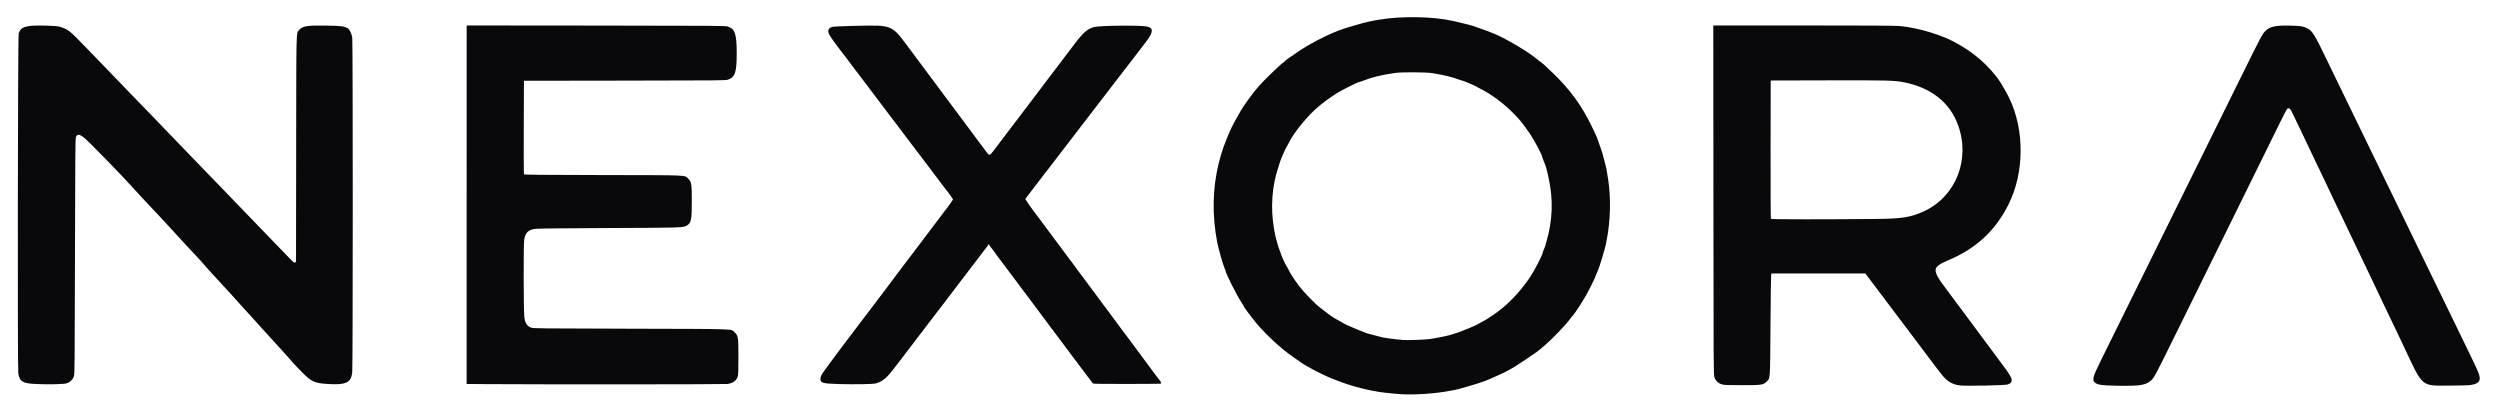
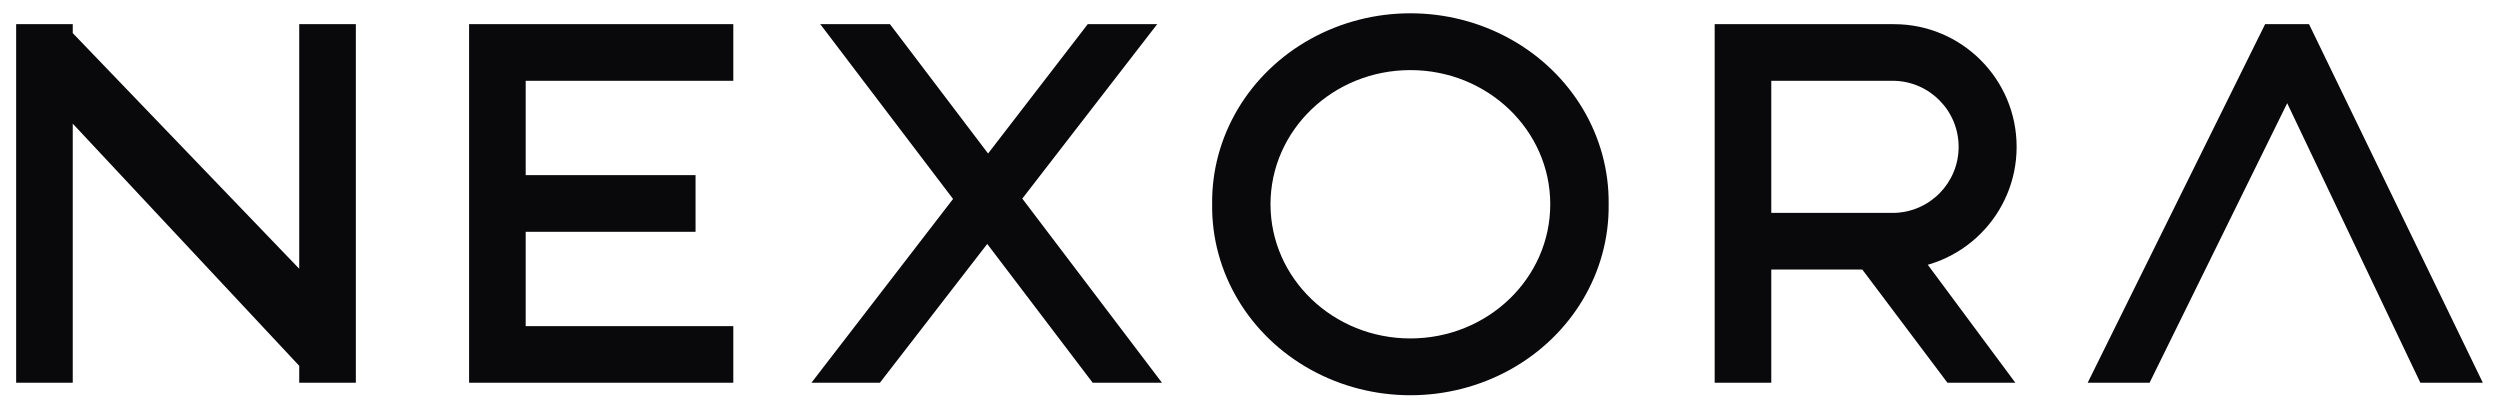
<svg xmlns="http://www.w3.org/2000/svg" viewBox="0 0 867 143">
-   <path fill="#09090C" fill-rule="evenodd" d="M486 136.72C484.94 136.66 481.99 136.38 480.17 136.17C474.88 135.55 468.55 133.92 463.33 131.83C462.83 131.63 462.14 131.36 461.8 131.23C460.73 130.84 456.61 128.88 455.49 128.23C454.9 127.89 453.82 127.29 453.08 126.88C452.35 126.48 451.49 125.95 451.17 125.69C450.85 125.43 449.76 124.67 448.75 124C444.11 120.91 437.49 114.65 434.29 110.32C433.86 109.73 433.12 108.76 432.66 108.17C432.19 107.57 431.65 106.78 431.46 106.42C431.28 106.05 430.84 105.34 430.51 104.83C428.88 102.4 425 94.65 425 93.84C425 93.74 424.86 93.38 424.69 93.04C424.24 92.14 422.54 86.21 422.15 84.17C420.31 74.59 420.48 65.45 422.66 56.58C423.1 54.76 423.92 52.02 424.34 50.92C426.59 45.02 427.03 44.09 430.21 38.55C430.82 37.49 431.53 36.43 432.41 35.23C432.69 34.86 433.25 34.07 433.67 33.49C434.08 32.91 434.74 32.05 435.13 31.59C435.52 31.13 436.12 30.41 436.46 30C437.86 28.32 443.91 22.44 444.96 21.75C445.35 21.5 445.67 21.23 445.67 21.15C445.67 21.01 446.61 20.34 451.02 17.35C453.53 15.64 459.49 12.49 462.42 11.32C465.61 10.04 466.2 9.84 469.84 8.8C474.22 7.54 474.78 7.41 478.67 6.77C486.28 5.51 497.08 5.72 503.92 7.27C508.42 8.29 510.53 8.84 511.58 9.25C512.13 9.46 513.15 9.82 513.83 10.05C514.52 10.28 515.5 10.63 516 10.83C516.5 11.04 517.22 11.31 517.58 11.45C521.4 12.85 530.24 18.06 533.24 20.68C533.61 21.01 534.18 21.45 534.5 21.67C535.21 22.15 535.45 22.37 538.48 25.28C544.55 31.12 548.37 36.35 552.03 43.82C552.86 45.51 553.67 47.27 553.84 47.74C554.91 50.69 555.69 52.97 555.77 53.33C555.82 53.56 556.07 54.54 556.33 55.5C557.1 58.36 557.15 58.61 557.68 62C558.71 68.54 558.52 76.72 557.18 83.33C557.1 83.75 556.95 84.5 556.86 85C556.65 86.09 554.62 92.81 554.34 93.33C554.23 93.53 554 94.09 553.83 94.56C553.02 96.83 550.6 101.66 549.01 104.17C548.58 104.85 548 105.77 547.74 106.19C546.89 107.54 545.55 109.42 545.26 109.66C545.1 109.79 544.74 110.24 544.46 110.66C543.29 112.37 538.37 117.52 535.81 119.7C535.41 120.04 534.75 120.6 534.35 120.95C533.95 121.3 533.27 121.83 532.85 122.13C530.91 123.5 525.99 126.79 525.13 127.28C524.6 127.59 523.74 128.08 523.21 128.38C522.68 128.69 521.05 129.48 519.58 130.15C515.33 132.1 514.2 132.51 509.42 133.91C507.31 134.53 505.17 135.11 504.67 135.2C504.16 135.29 503.41 135.43 503 135.51C497.97 136.49 490.87 136.99 486 136.72ZM679.75 133.67C676.81 133.33 675.04 132.17 672.75 129.08C672.48 128.72 672.21 128.38 672.16 128.33C672.11 128.29 671.29 127.2 670.33 125.92C669.37 124.63 668.55 123.55 668.5 123.5C668.45 123.45 667.89 122.7 667.25 121.83C666.61 120.96 666.05 120.21 666 120.17C665.95 120.12 665.61 119.67 665.25 119.17C664.89 118.66 664.51 118.16 664.42 118.05C664.08 117.64 663.88 117.38 662.42 115.42C660.83 113.29 660.88 113.34 660.28 112.58C660.06 112.31 658.6 110.36 657.02 108.25C655.44 106.14 653.98 104.19 653.76 103.92C653.04 102.99 650.48 99.6 648.69 97.21L646.92 94.84L630.64 94.84L614.36 94.83L614.24 95.2C614.18 95.4 614.07 103.29 614.01 112.74C613.87 132.08 613.94 131.14 612.65 132.37C611.45 133.51 610.92 133.58 604.08 133.58C598.81 133.58 597.97 133.55 597.13 133.29C595.86 132.9 594.97 132.04 594.56 130.83C594.26 129.95 594.25 127.88 594.21 69.38L594.17 8.83L625.32 8.83C646.1 8.83 657.19 8.89 658.62 9.01C665.29 9.57 674.07 12.27 679.17 15.32C679.58 15.57 680.4 16.06 681 16.42C681.6 16.77 682.12 17.11 682.17 17.17C682.21 17.23 682.57 17.48 682.96 17.73C683.35 17.97 683.8 18.28 683.96 18.41C684.12 18.53 685 19.24 685.92 19.97C687.84 21.5 690.32 24 691.8 25.92C692.37 26.65 692.9 27.34 692.99 27.44C693.62 28.21 695.85 32.04 696.81 34.02C702.16 45.07 702.06 59.9 696.56 70.89C692 80.01 685.29 86.22 675.67 90.25C672.39 91.61 671.24 92.54 671.26 93.8C671.28 94.72 672.05 96.3 673.31 98C674.94 100.19 677.7 103.93 677.97 104.31C678.12 104.53 678.33 104.79 678.42 104.89C678.51 105 678.96 105.59 679.42 106.22C680.59 107.81 681.14 108.56 681.29 108.75C681.36 108.84 682.06 109.78 682.84 110.83C683.61 111.88 684.98 113.72 685.87 114.91C686.76 116.11 687.6 117.23 687.73 117.42C689.16 119.38 691.95 123.12 692.08 123.27C692.17 123.38 692.36 123.63 692.5 123.83C692.72 124.15 693.37 125.04 693.79 125.58C693.86 125.68 694.22 126.16 694.58 126.67C694.94 127.17 695.29 127.62 695.34 127.67C695.58 127.86 697.22 130.41 697.43 130.93C697.96 132.18 697.57 132.93 696.19 133.35C695.17 133.65 681.85 133.92 679.75 133.67ZM730.67 133.66C728.15 133.52 727.16 133.28 726.47 132.64C725.98 132.18 725.96 132.11 726.04 131.18C726.16 129.94 726.37 129.46 732.17 117.75C736.91 108.18 740.57 100.77 747.09 87.58C750.39 80.9 752.24 77.15 762.08 57.25C767.9 45.49 772.88 35.41 776.44 28.2C784.35 12.18 784.54 11.83 785.72 10.66C787.22 9.18 789.32 8.76 794.42 8.89C797.98 8.99 798.71 9.1 800.1 9.78C801.93 10.68 802.68 11.89 807.22 21.34C807.81 22.57 809.03 25.08 809.92 26.92C810.81 28.75 812.16 31.53 812.92 33.08C813.67 34.64 815.06 37.49 816 39.42C816.94 41.34 818.21 43.97 818.83 45.25C819.45 46.53 820.77 49.23 821.75 51.25C822.73 53.27 824.01 55.89 824.58 57.08C825.16 58.28 826.4 60.83 827.33 62.75C828.27 64.68 829.55 67.3 830.17 68.58C830.79 69.87 832.14 72.64 833.17 74.75C834.2 76.86 835.59 79.71 836.25 81.08C836.92 82.46 838.15 85.01 839 86.75C839.85 88.49 841.12 91.12 841.83 92.58C842.54 94.05 843.89 96.83 844.83 98.75C845.77 100.68 847.12 103.45 847.83 104.92C849.38 108.1 851.51 112.48 853.83 117.25C858.38 126.58 859.25 128.44 859.66 129.63C860.48 132.09 859.78 133.05 856.82 133.52C856.06 133.64 853.27 133.72 849.58 133.73C839.53 133.76 840.38 134.47 833.92 120.75C832.89 118.58 831.79 116.26 830.83 114.25C828.74 109.87 828.15 108.65 826.92 106.08C826.21 104.62 825.44 103 825.21 102.5C824.67 101.32 823.66 99.18 822.25 96.25C818.8 89.07 817.41 86.17 816.83 84.92C816.32 83.81 814.44 79.88 811.25 73.25C810.63 71.97 809.85 70.32 809.5 69.58C808.27 66.97 807.52 65.39 806.5 63.25C805.93 62.06 805.1 60.33 804.67 59.42C804.23 58.5 803.42 56.79 802.85 55.63C800.87 51.49 799.84 49.34 799.49 48.55C799.29 48.11 798.51 46.48 797.76 44.92C797 43.36 795.91 41.09 795.33 39.88C794.75 38.66 794.19 37.67 794.09 37.66C794 37.66 793.75 37.62 793.56 37.57C793.22 37.48 792.98 37.9 790.74 42.44C789.39 45.18 786.86 50.3 785.12 53.83C783.38 57.36 780.78 62.65 779.33 65.58C777.89 68.52 775.28 73.8 773.54 77.33C768.63 87.3 762.41 99.91 755.34 114.25C746.96 131.25 747.14 130.91 745.74 132.14C744.76 133 743.46 133.46 741.36 133.66C739.48 133.85 733.97 133.85 730.67 133.66ZM12.58 133.18C7.82 132.97 6.79 132.35 6.34 129.41C6.05 127.52 6.18 12.46 6.48 11.58C7.27 9.22 8.98 8.72 15.75 8.88C18.4 8.95 19.91 9.06 20.63 9.24C21.68 9.5 23.44 10.3 23.86 10.71C23.98 10.83 24.26 11.05 24.47 11.2C25.08 11.62 26.48 13 30.58 17.25C32.69 19.44 34.9 21.72 35.5 22.34C36.85 23.73 43.06 30.17 44.6 31.78C45.23 32.43 47.33 34.6 49.25 36.58C51.18 38.57 53.31 40.78 54 41.49C56.81 44.4 61.99 49.77 62.98 50.81C64.17 52.04 70.86 58.97 72.42 60.58C72.97 61.15 74.47 62.7 75.75 64.02C77.03 65.35 79.85 68.26 82 70.5C84.15 72.74 86.87 75.55 88.03 76.74C89.19 77.94 90.49 79.29 90.93 79.75C91.36 80.21 93.42 82.35 95.51 84.5C97.6 86.65 99.91 89.04 100.64 89.8C101.83 91.03 102.02 91.17 102.32 91.01L102.66 90.82L102.71 51.62C102.76 9.04 102.7 11.64 103.7 10.43C104.86 9.02 106.5 8.76 113.39 8.88C118.27 8.96 119.38 9.11 120.58 9.81C121.26 10.21 121.96 11.65 122.16 13.08C122.4 14.79 122.39 127.55 122.15 129.28C121.67 132.76 119.93 133.56 113.63 133.16C109.13 132.88 108.02 132.38 104.91 129.26C103.72 128.07 102.26 126.53 101.66 125.85C101.07 125.17 100.51 124.54 100.42 124.43C100.33 124.33 99.65 123.58 98.92 122.76C98.18 121.93 97.43 121.1 97.25 120.9C97.07 120.71 96.32 119.89 95.58 119.08C94.85 118.27 94.03 117.38 93.77 117.1C93.5 116.82 92.79 116.03 92.19 115.36C91.58 114.68 90.87 113.89 90.6 113.61C89.92 112.86 88.08 110.82 87.7 110.38C87.52 110.17 86.68 109.24 85.81 108.31C84.95 107.38 84.18 106.53 84.08 106.43C81.53 103.56 78.4 100.12 77.25 98.91C76.97 98.62 76.42 98.01 76.02 97.57C75.61 97.12 74.83 96.26 74.27 95.67C73.03 94.35 72.5 93.76 69.63 90.46C69.48 90.28 68.45 89.19 67.36 88.03C66.27 86.87 65.16 85.68 64.89 85.39C63.99 84.4 61.7 81.92 61.23 81.41C60.97 81.13 60.42 80.53 60.01 80.08C59.61 79.62 58.4 78.31 57.33 77.17C56.25 76.02 55.13 74.82 54.84 74.5C54.54 74.18 53.41 72.98 52.33 71.83C51.25 70.69 50.16 69.52 49.89 69.23C49.63 68.95 48.7 67.94 47.83 67C46.96 66.06 46.13 65.15 45.99 64.99C42.99 61.56 30.55 48.82 29.13 47.72C27.46 46.44 26.72 46.41 26.3 47.63C26.13 48.12 26.07 56.62 26 88.92C25.92 127.95 25.9 129.62 25.61 130.5C25.21 131.67 24.31 132.56 23.13 132.93C22.09 133.26 17.15 133.37 12.58 133.18ZM168.46 133.21L161.83 133.16L161.83 71L161.84 8.83L206.71 8.87C249.35 8.91 251.63 8.93 252.46 9.22C254.9 10.05 255.49 11.84 255.49 18.42C255.49 25.1 254.94 26.77 252.47 27.62C251.63 27.9 249.83 27.92 216.64 27.96L181.7 28.01L181.64 44.13C181.6 53.24 181.64 60.34 181.72 60.45C181.84 60.61 187.85 60.67 209.06 60.71C239.62 60.76 237.37 60.66 238.69 61.98C239.81 63.1 239.92 63.81 239.92 69.75C239.92 76.41 239.71 77.38 238.08 78.28C236.85 78.96 236.01 78.98 211.25 79.08C197.23 79.14 186.66 79.25 185.83 79.35C183.26 79.65 182.31 80.51 181.8 82.99C181.52 84.38 181.56 107.81 181.84 109.92C182.14 112.13 182.71 113.04 184.17 113.62C184.88 113.9 186.79 113.92 218.67 114C256.49 114.1 253.44 113.99 254.82 115.3C256 116.42 256.08 116.99 256.08 123.83C256.08 128.09 256.02 129.94 255.88 130.43C255.38 132.05 254.37 132.82 252.31 133.16C251.36 133.31 189.18 133.35 168.46 133.21ZM290.5 133.18C285.14 133.02 284.38 132.76 284.54 131.17C284.6 130.5 284.84 130.04 286.02 128.36C287.18 126.69 295.21 115.94 295.5 115.67C295.55 115.62 296.48 114.38 297.58 112.92C298.67 111.45 299.61 110.21 299.66 110.17C299.71 110.12 300.65 108.88 301.76 107.42C305.82 102.01 308.41 98.58 308.5 98.5C308.55 98.45 309 97.85 309.5 97.17C310 96.48 310.47 95.84 310.55 95.75C310.62 95.66 311.02 95.13 311.43 94.58C311.84 94.03 312.27 93.47 312.39 93.33C312.5 93.2 313.37 92.03 314.33 90.75C315.29 89.47 316.12 88.38 316.18 88.33C316.23 88.29 316.68 87.69 317.18 87C317.67 86.31 318.12 85.71 318.17 85.67C318.22 85.62 318.49 85.28 318.76 84.92C319.03 84.55 319.33 84.16 319.42 84.05C319.76 83.63 319.94 83.39 320.58 82.5C320.95 82 321.32 81.5 321.41 81.39C321.51 81.29 321.73 81 321.92 80.74C322.1 80.48 322.77 79.59 323.42 78.75C324.06 77.91 324.73 77.01 324.92 76.76C325.1 76.5 325.33 76.21 325.42 76.11C325.51 76 326 75.35 326.5 74.67C327 73.98 327.45 73.38 327.5 73.33C327.88 72.97 330.5 69.34 330.5 69.17C330.5 69 328.36 66.01 327.99 65.67C327.95 65.62 327.23 64.68 326.41 63.58C325.59 62.48 324.84 61.5 324.75 61.39C324.66 61.29 324.43 61 324.25 60.74C324.07 60.48 323.62 59.88 323.25 59.4C322.88 58.92 322.43 58.32 322.25 58.07C322.07 57.82 321.5 57.07 321 56.42C320.5 55.76 319.93 55.01 319.75 54.76C319.57 54.5 319.12 53.91 318.75 53.44C318.38 52.97 317.86 52.28 317.58 51.92C317.31 51.55 317 51.14 316.89 51C316.77 50.86 316.23 50.15 315.68 49.42C315.13 48.68 314.62 48.01 314.55 47.92C314.48 47.83 314.2 47.45 313.93 47.08C313.65 46.72 313.39 46.38 313.34 46.33C313.28 46.29 312.83 45.69 312.34 45C311.85 44.31 311.4 43.71 311.35 43.67C311.29 43.62 310.45 42.53 309.49 41.25C304.3 34.35 302.94 32.55 302.69 32.25C302.54 32.07 302.01 31.35 301.5 30.67C301 29.98 300.55 29.38 300.5 29.33C300.44 29.29 300.18 28.95 299.91 28.58C299.64 28.22 299.36 27.84 299.29 27.75C298.79 27.11 296.02 23.47 295.75 23.1C295.57 22.84 295.34 22.54 295.25 22.44C295.15 22.34 294.78 21.84 294.42 21.33C294.05 20.83 293.68 20.33 293.59 20.21C293.34 19.92 293.14 19.66 292.59 18.92C292.32 18.55 292.06 18.21 292.01 18.17C291.95 18.12 291.5 17.52 291 16.83C290.5 16.15 290.05 15.55 289.99 15.5C289.78 15.32 287.84 12.5 287.57 11.98C286.9 10.67 287.27 9.74 288.64 9.32C289.39 9.1 301.83 8.77 304.45 8.9C308.63 9.12 310.24 10.01 312.91 13.59C313.19 13.95 313.5 14.36 313.62 14.5C313.73 14.64 314.82 16.1 316.05 17.75C320.58 23.85 324.85 29.59 325.05 29.83C325.16 29.97 325.66 30.65 326.17 31.33C326.67 32.02 327.14 32.66 327.22 32.75C327.29 32.84 328.36 34.27 329.58 35.92C330.81 37.57 331.88 38.99 331.95 39.08C332.03 39.17 332.48 39.8 332.97 40.46C333.45 41.13 333.95 41.8 334.08 41.96C334.21 42.12 335.26 43.53 336.42 45.08C337.57 46.64 338.6 48.03 338.71 48.17C338.83 48.3 339.33 48.98 339.82 49.67C340.32 50.35 340.81 51 340.91 51.1C341 51.2 341.46 51.82 341.92 52.47C343.05 54.09 343.21 54.08 344.58 52.25C344.85 51.88 345.13 51.51 345.21 51.42C345.28 51.33 345.68 50.8 346.1 50.25C346.51 49.7 346.94 49.14 347.05 49C347.16 48.86 347.93 47.85 348.75 46.75C349.57 45.65 350.32 44.66 350.42 44.55C350.66 44.26 350.86 44 351.41 43.25C351.69 42.88 352 42.47 352.11 42.33C352.23 42.2 352.77 41.48 353.32 40.75C353.87 40.02 354.38 39.34 354.45 39.25C354.52 39.16 354.8 38.78 355.08 38.42C355.35 38.05 355.61 37.71 355.66 37.67C355.72 37.62 356.06 37.17 356.42 36.67C356.78 36.16 357.15 35.66 357.25 35.56C357.34 35.45 357.58 35.15 357.77 34.89C361.09 30.47 363.01 27.94 363.49 27.32C363.82 26.91 364.23 26.35 364.42 26.1C364.6 25.84 364.83 25.54 364.92 25.44C365.01 25.34 366.13 23.86 367.41 22.17C368.69 20.47 370 18.74 370.32 18.32C370.65 17.9 371.1 17.31 371.33 17C375.5 11.39 376.88 10.09 379.39 9.39C381.31 8.86 395.3 8.7 397.71 9.19C400.37 9.72 400.02 11.38 396.29 16C396.18 16.14 395.75 16.7 395.34 17.25C394.52 18.36 394.51 18.37 393.94 19.08C393.72 19.36 391.58 22.13 389.18 25.25C386.78 28.37 384.73 31.03 384.62 31.17C384.51 31.31 384.19 31.72 383.92 32.09C383.65 32.45 383.33 32.86 383.22 33C383.11 33.14 380.8 36.14 378.09 39.67C375.37 43.2 373.02 46.25 372.87 46.45C372.71 46.65 372.43 47.02 372.25 47.27C371.93 47.7 367.59 53.35 366.76 54.42C365.9 55.52 363.73 58.33 363.43 58.75C363.25 58.99 362.99 59.33 362.84 59.5C362.7 59.67 362.43 60.01 362.25 60.27C361.88 60.77 361.32 61.51 357.98 65.83C356.74 67.44 355.67 68.84 355.6 68.96C355.51 69.12 358.2 72.96 359.72 74.83C359.83 74.97 360.22 75.5 360.58 76C360.95 76.5 361.3 76.99 361.37 77.08C361.62 77.4 362.42 78.47 362.7 78.86C363.26 79.63 369.18 87.59 369.38 87.83C369.49 87.97 369.88 88.5 370.25 89C370.61 89.5 370.99 90.01 371.08 90.12C371.44 90.55 371.64 90.81 372.92 92.58C373.64 93.59 374.28 94.45 374.33 94.5C374.38 94.55 374.84 95.15 375.34 95.83C375.84 96.52 376.31 97.16 376.39 97.25C376.46 97.34 377.05 98.13 377.69 99C378.32 99.87 378.96 100.71 379.09 100.87C379.22 101.03 379.72 101.71 380.2 102.37C380.68 103.04 381.14 103.66 381.21 103.75C381.43 104.04 382.24 105.11 382.58 105.59C382.77 105.84 383.32 106.58 383.81 107.23C384.85 108.62 384.95 108.75 386.48 110.83C387.12 111.7 387.71 112.49 387.78 112.58C387.86 112.68 388.22 113.16 388.58 113.67C388.95 114.17 389.32 114.67 389.41 114.79C389.76 115.2 389.94 115.43 390.33 116C390.55 116.32 390.78 116.62 390.83 116.67C390.88 116.71 391.22 117.16 391.59 117.67C391.95 118.17 392.31 118.66 392.38 118.75C392.52 118.91 394.52 121.62 395.14 122.47C395.29 122.69 395.53 123 395.67 123.16C395.8 123.33 396.33 124.04 396.83 124.75C397.34 125.45 397.83 126.12 397.92 126.22C398.02 126.33 398.49 126.96 398.97 127.63C399.45 128.29 399.95 128.97 400.08 129.13C400.21 129.29 400.79 130.05 401.36 130.83C401.93 131.61 402.46 132.29 402.54 132.35C402.62 132.4 402.63 132.56 402.58 132.71C402.51 132.88 402.58 133 402.78 133.05C402.95 133.09 397.67 133.14 391.04 133.15C383.73 133.16 379 133.11 379 133.01C379 132.93 378.9 132.76 378.78 132.64C378.66 132.52 377.83 131.44 376.94 130.25C376.05 129.06 375.23 127.97 375.12 127.83C375.01 127.7 374.62 127.17 374.25 126.67C373.89 126.16 373.51 125.66 373.42 125.55C373.11 125.18 372.93 124.93 372 123.67C371.5 122.98 371.05 122.38 371 122.33C370.95 122.29 370.5 121.69 370.01 121C369.52 120.31 369.07 119.71 369.01 119.67C368.95 119.62 368.5 119.02 368.01 118.33C367.52 117.65 367.07 117.05 367.01 117C366.95 116.95 366.5 116.35 366.01 115.67C365.52 114.98 365.07 114.38 365.01 114.33C364.95 114.29 364.51 113.71 364.03 113.04C363.55 112.37 363.05 111.7 362.92 111.54C362.79 111.38 361.94 110.24 361.02 109C360.1 107.76 359.29 106.68 359.22 106.58C359.14 106.49 358.67 105.85 358.17 105.17C357.66 104.48 357.16 103.81 357.05 103.67C356.93 103.53 356.09 102.4 355.16 101.17C354.24 99.93 353.4 98.8 353.29 98.67C353.17 98.53 352.67 97.85 352.17 97.17C351.67 96.48 351.22 95.88 351.17 95.83C351.12 95.79 350.67 95.19 350.17 94.5C349.67 93.81 349.22 93.21 349.17 93.17C349.12 93.12 348.67 92.52 348.17 91.83C347.67 91.15 347.21 90.55 347.16 90.5C347.1 90.45 346.54 89.71 345.92 88.84C345.29 87.97 344.72 87.18 344.64 87.09C344.01 86.3 343.66 85.83 343.29 85.28L342.86 84.63L342.66 85.03C342.54 85.24 342.41 85.45 342.35 85.5C342.29 85.55 342.03 85.88 341.76 86.25C341.49 86.62 341.23 86.95 341.18 87C341.13 87.05 340.3 88.13 339.34 89.42C338.37 90.7 337.55 91.79 337.5 91.83C337.45 91.88 337.19 92.22 336.92 92.58C336.65 92.95 336.33 93.36 336.22 93.5C335.93 93.86 332.48 98.4 332.08 98.93C331.9 99.18 330.96 100.41 330 101.67C329.04 102.92 328.1 104.15 327.92 104.41C327.73 104.66 327.51 104.96 327.42 105.06C327.33 105.17 327.03 105.55 326.75 105.92C326.48 106.28 326.16 106.7 326.05 106.83C325.71 107.25 322.27 111.75 321.92 112.24C321.73 112.5 321.51 112.79 321.41 112.89C321.32 113 320.95 113.5 320.58 114C320.22 114.5 319.88 114.95 319.83 115C319.78 115.05 319.51 115.38 319.24 115.75C318.97 116.12 318.71 116.45 318.66 116.5C318.6 116.55 318.23 117.03 317.83 117.58C317.43 118.13 317.02 118.67 316.93 118.79C316.69 119.06 316.5 119.31 315.93 120.08C315.65 120.45 315.39 120.79 315.34 120.83C315.29 120.88 314.83 121.48 314.33 122.17C313.83 122.85 313.39 123.45 313.34 123.5C313.29 123.55 313.03 123.88 312.76 124.25C312.49 124.62 312.23 124.95 312.18 125C312.13 125.05 311.52 125.83 310.83 126.75C307.61 131.04 306.23 132.25 303.78 132.95C302.74 133.25 296.47 133.35 290.5 133.18ZM495.67 117.6C497.46 117.37 501.53 116.57 502.83 116.19C504.4 115.72 505.15 115.49 505.92 115.23C507.12 114.82 511.88 112.82 512.12 112.63C512.23 112.54 512.91 112.17 513.62 111.81C514.33 111.44 515.18 110.97 515.5 110.76C515.82 110.55 516.72 109.96 517.5 109.45C522.36 106.25 526.76 101.79 530.54 96.24C532.08 93.97 534.99 88.36 535 87.64C535.01 87.52 535.16 87.08 535.36 86.67C535.55 86.25 535.77 85.69 535.85 85.42C535.92 85.14 536.11 84.5 536.25 84C538.49 76.31 538.73 69.27 537.01 61.5C536.31 58.3 536.18 57.86 535.31 55.75C535.05 55.11 534.83 54.5 534.83 54.4C534.83 53.82 532.14 48.7 530.8 46.74C528.31 43.09 527.38 41.91 525.33 39.77C521.77 36.06 516.98 32.47 513.17 30.67C512.75 30.47 512.3 30.22 512.17 30.1C511.86 29.84 507.56 28 507.26 28C507.14 28 506.68 27.86 506.23 27.68C504.06 26.83 500.75 26.02 496.92 25.39C494.58 25.01 486.12 24.95 483.75 25.31C478.82 26.04 475.89 26.76 472.67 28.02C471.98 28.28 471.3 28.5 471.16 28.5C470.86 28.5 465.06 31.4 464.14 32.01C463.8 32.23 463.05 32.71 462.47 33.07C461.42 33.73 459.58 35.08 457.83 36.47C453.78 39.71 448.66 45.92 446.81 49.83C446.62 50.25 446.36 50.7 446.24 50.83C445.98 51.14 444.17 55.22 443.98 55.92C443.91 56.19 443.63 57.05 443.37 57.83C441.1 64.49 440.57 72.07 441.85 79.5C442.23 81.67 442.29 81.92 443 84.42C443.09 84.74 443.23 85.24 443.31 85.54C443.39 85.84 443.62 86.45 443.81 86.89C444.01 87.33 444.17 87.79 444.17 87.9C444.17 88.19 445.82 91.87 446.09 92.17C446.21 92.3 446.47 92.75 446.66 93.17C447.66 95.3 449.96 98.67 452.08 101.06C453.18 102.31 455.31 104.49 456.6 105.68C457.59 106.59 462.01 109.94 462.54 110.17C462.75 110.27 463.25 110.56 463.67 110.84C464.08 111.11 464.73 111.47 465.11 111.65C465.49 111.83 465.84 112.04 465.89 112.12C465.99 112.28 472.18 114.93 473.58 115.41C474.59 115.76 475.01 115.88 476.83 116.32C477.61 116.51 478.48 116.74 478.75 116.82C479.53 117.07 482.07 117.47 484.08 117.66C485.09 117.76 486.18 117.87 486.5 117.9C487.65 118.04 493.79 117.83 495.67 117.6ZM650.83 75.93C659.69 75.84 662.77 75.34 667.24 73.27C678.29 68.15 683.37 55.34 679.07 43.42C676.25 35.6 669.83 30.47 660.48 28.57C657.07 27.88 654.53 27.81 633.67 27.87L614.08 27.92L614.04 51.82C614.02 66.54 614.07 75.79 614.16 75.91C614.32 76.1 633.84 76.11 650.83 75.93Z" />
+   <path fill="#09090C" fill-rule="nonzero" d="M 5.6 8.38 L 25.23 8.38 L 25.23 132.74 L 5.6 132.74ZM 103.77 8.38 L 123.41 8.38 L 123.41 132.74 L 103.77 132.74ZM 5.6 8.38 L 22.25 8.38 L 123.41 113.63 L 123.41 132.74 L 109.27 132.74 L 5.6 21.89ZM 162.68 8.38 L 254.31 8.38 L 254.31 28.02 L 182.31 28.02 L 182.31 60.74 L 241.22 60.74 L 241.22 80.38 L 182.31 80.38 L 182.31 113.1 L 254.31 113.1 L 254.31 132.74 L 162.68 132.74ZM 284.47 8.38 L 308.64 8.38 L 402.98 132.74 L 378.95 132.74ZM 377.23 8.38 L 401.32 8.38 L 305.14 132.74 L 281.4 132.74ZM 420.37 70.84 A 68.76 65.44 0 1 1 557.88 70.84 A 68.76 65.44 0 1 1 420.37 70.84ZM 440.61 70.84 A 48.51 46.53 0 1 0 537.63 70.84 A 48.51 46.53 0 1 0 440.61 70.84ZM 594.65 8.38 L 656.82 8.38 A 42.54 42.54 0 0 1 656.82 93.47 L 614.28 93.47 L 614.28 132.74 L 594.65 132.74ZM 614.28 28.02 L 614.28 73.83 L 656.82 73.83 A 22.91 22.91 0 0 0 656.82 28.02ZM 631.07 73.83 L 655.21 73.83 L 698.93 132.74 L 675.38 132.74ZM 724 132.74 L 785.54 8.38 L 800.77 8.38 L 861.05 132.74ZM 839.38 132.74 L 793.2 35.79 L 745.47 132.74Z" />
</svg>
